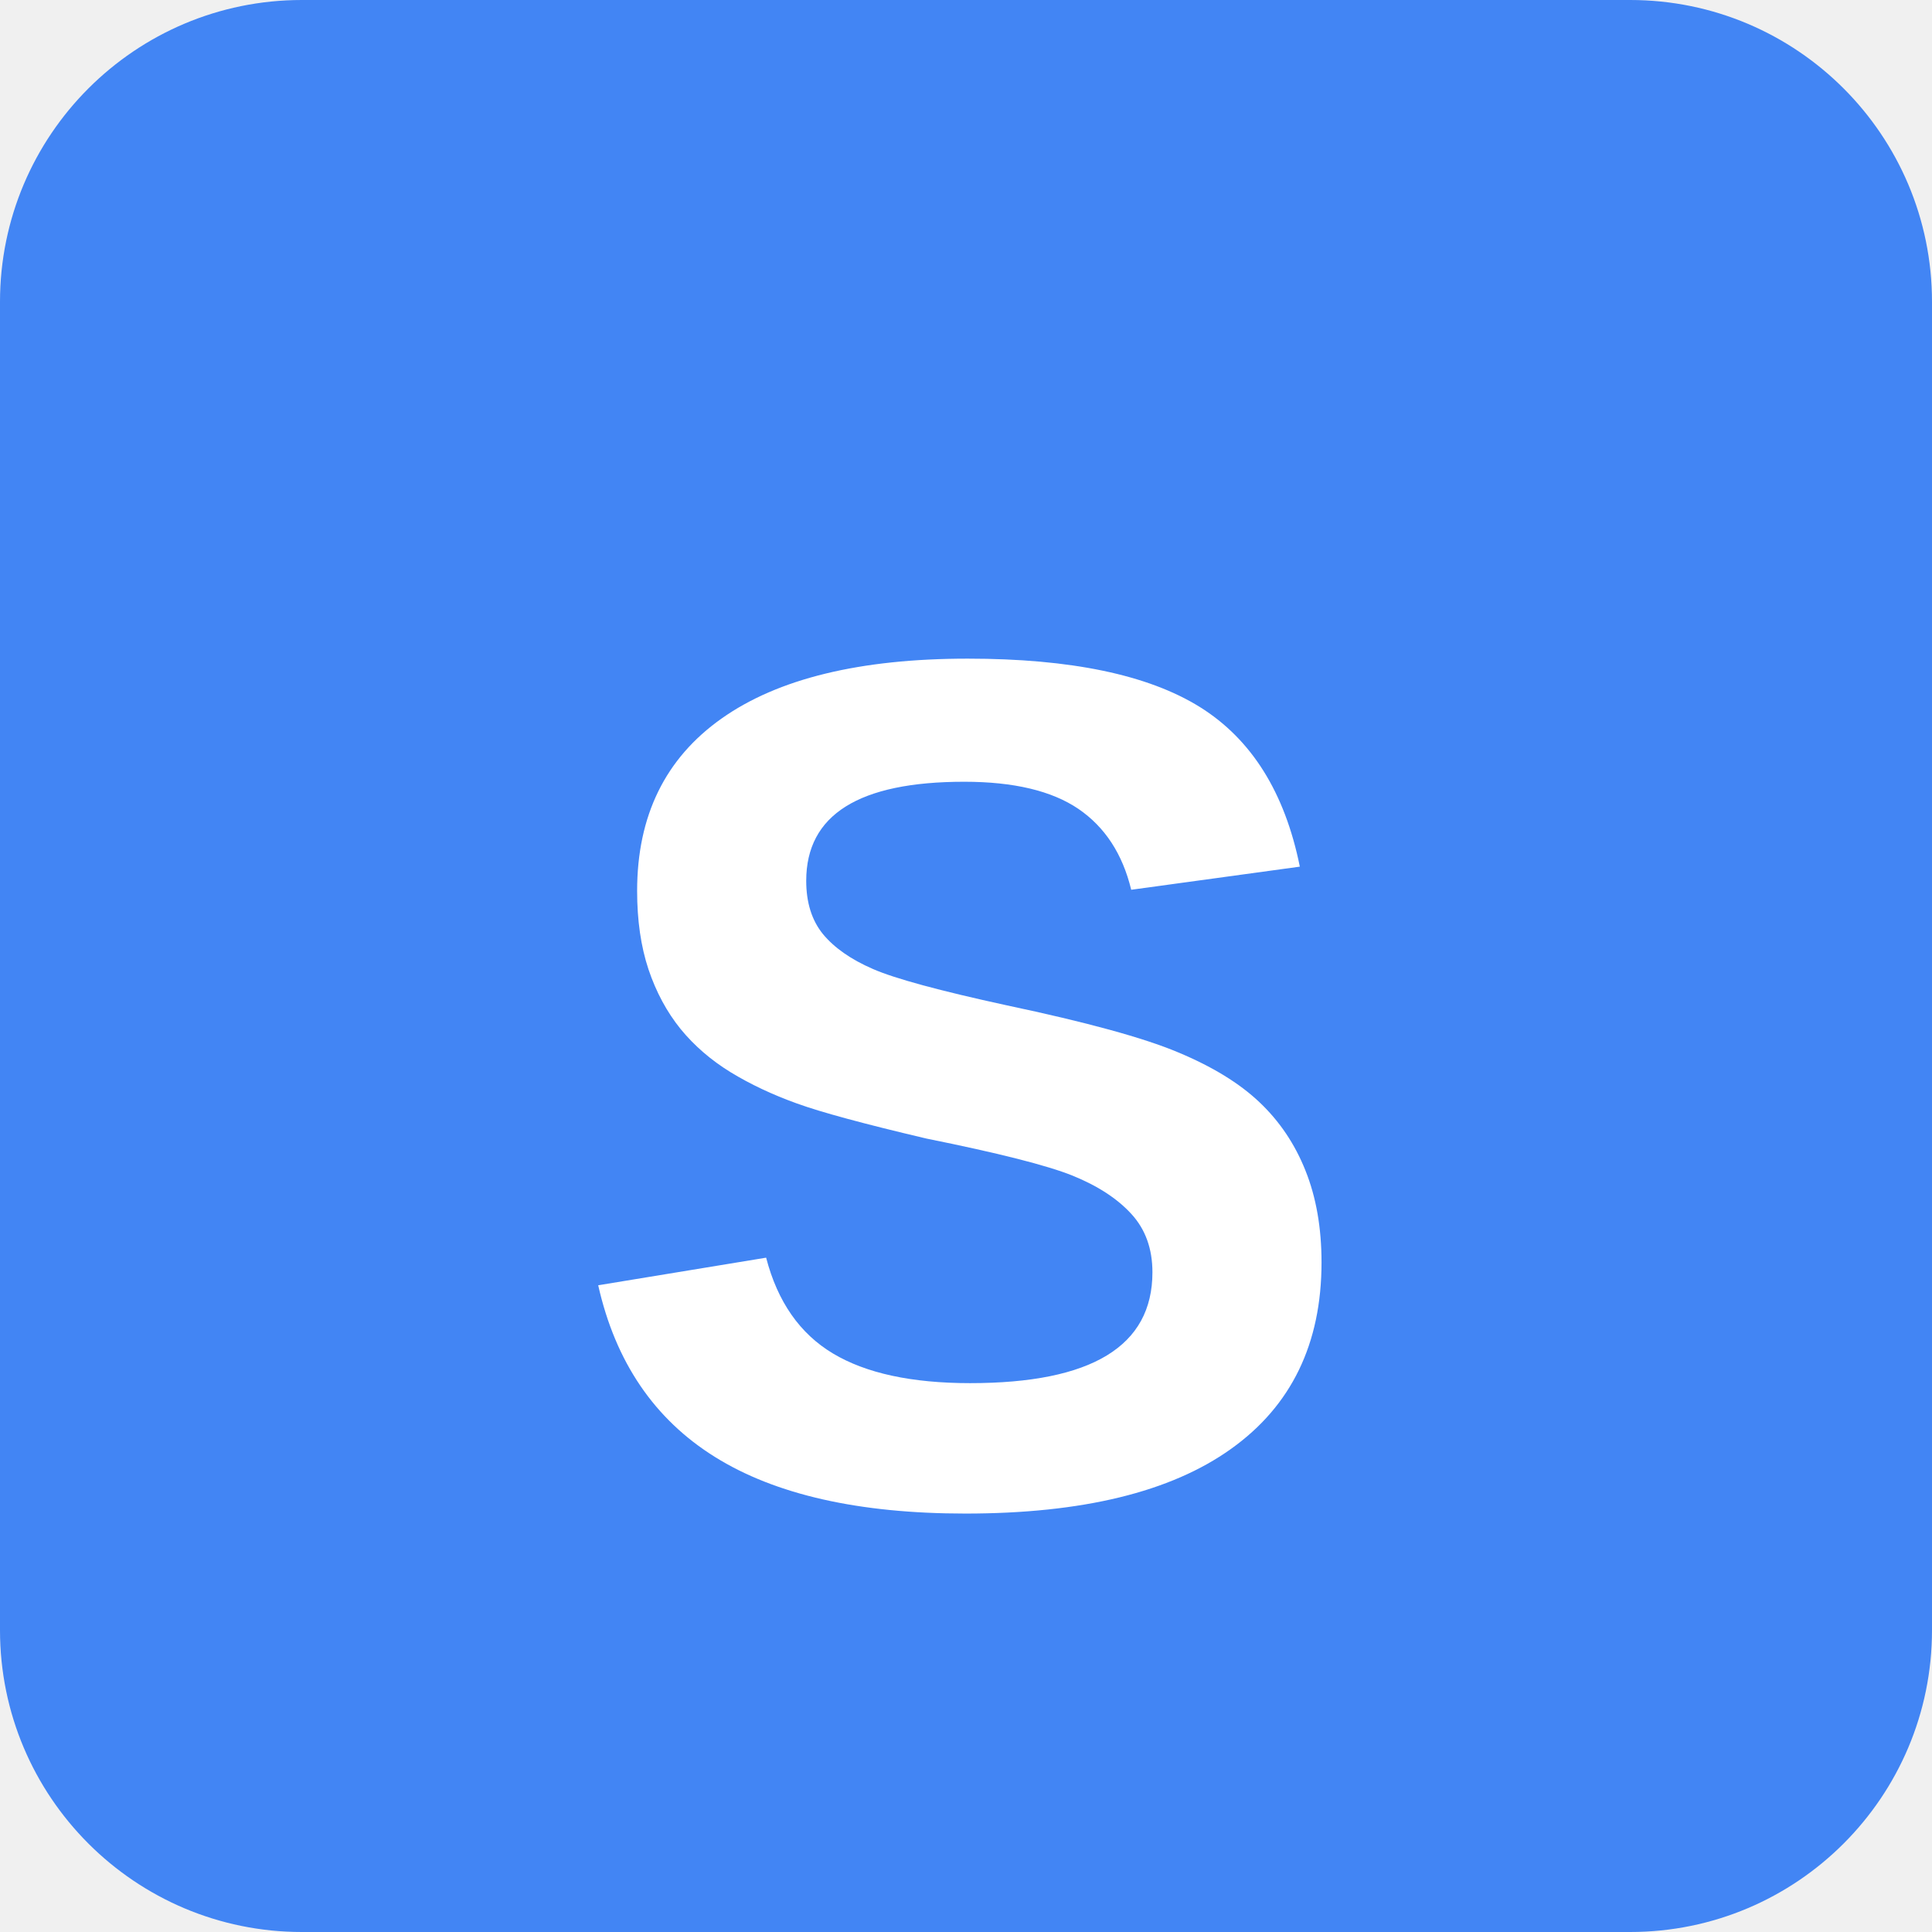
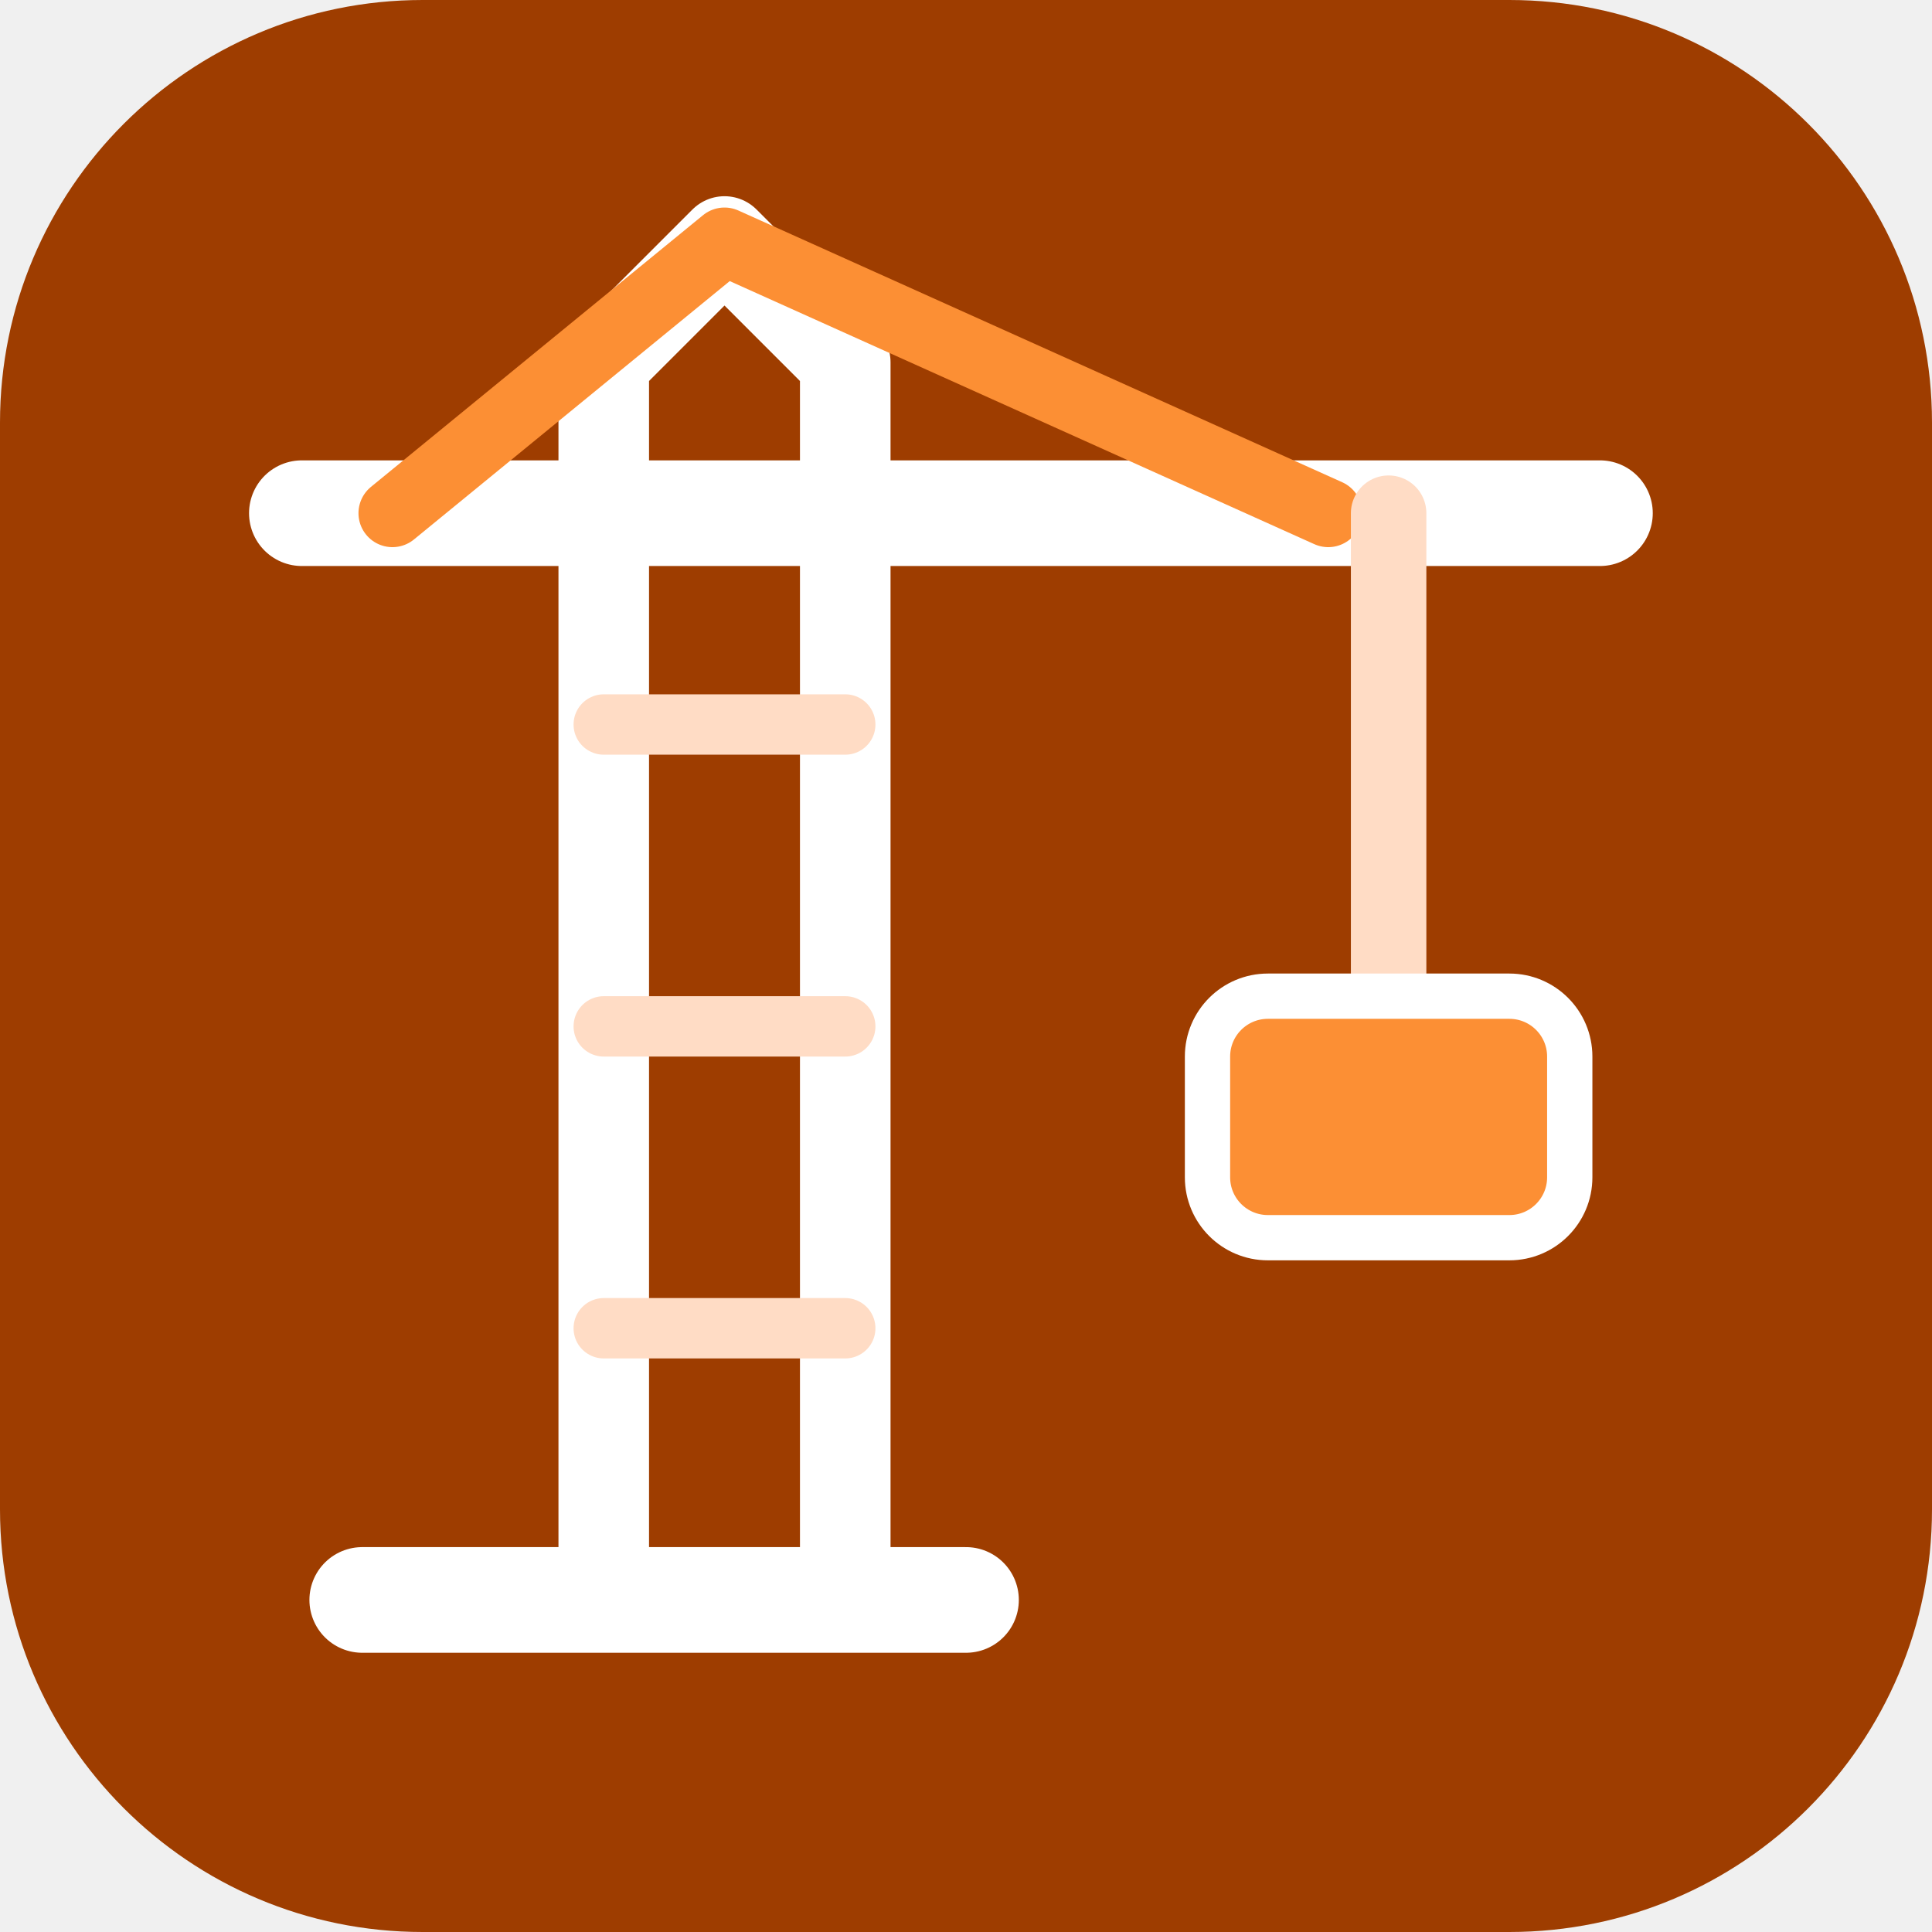
<svg xmlns="http://www.w3.org/2000/svg" width="128" height="128" viewBox="0 0 128 128" fill="none">
-   <rect width="128" height="128" rx="20" fill="#4285F4" />
-   <text x="50%" y="60%" dominant-baseline="middle" text-anchor="middle" fill="white" font-family="Arial, sans-serif" font-size="80" font-weight="bold">S</text>
+   <rect width="128" height="128" rx="28" fill="#9E3D00" />
+   <path d="M24 106H64" stroke="#FFFFFF" stroke-width="7" stroke-linecap="round" />
+   <path d="M40 106V24L48 16L56 24V106" stroke="#FFFFFF" stroke-width="6" stroke-linejoin="round" />
+   <path d="M40 48H56M40 68H56M40 88H56" stroke="#FFDCC5" stroke-width="4" stroke-linecap="round" />
+   <path d="M20 34H106" stroke="#FFFFFF" stroke-width="7" stroke-linecap="round" />
+   <path d="M48 16L26 34M48 16L88 34" stroke="#FC8F34" stroke-width="4.5" stroke-linecap="round" />
+   <path d="M92 34V66" stroke="#FFDCC5" stroke-width="5" stroke-linecap="round" />
+   <rect x="80" y="66" width="24" height="16" rx="4" fill="#FC8F34" stroke="#FFFFFF" stroke-width="3" />
</svg>
